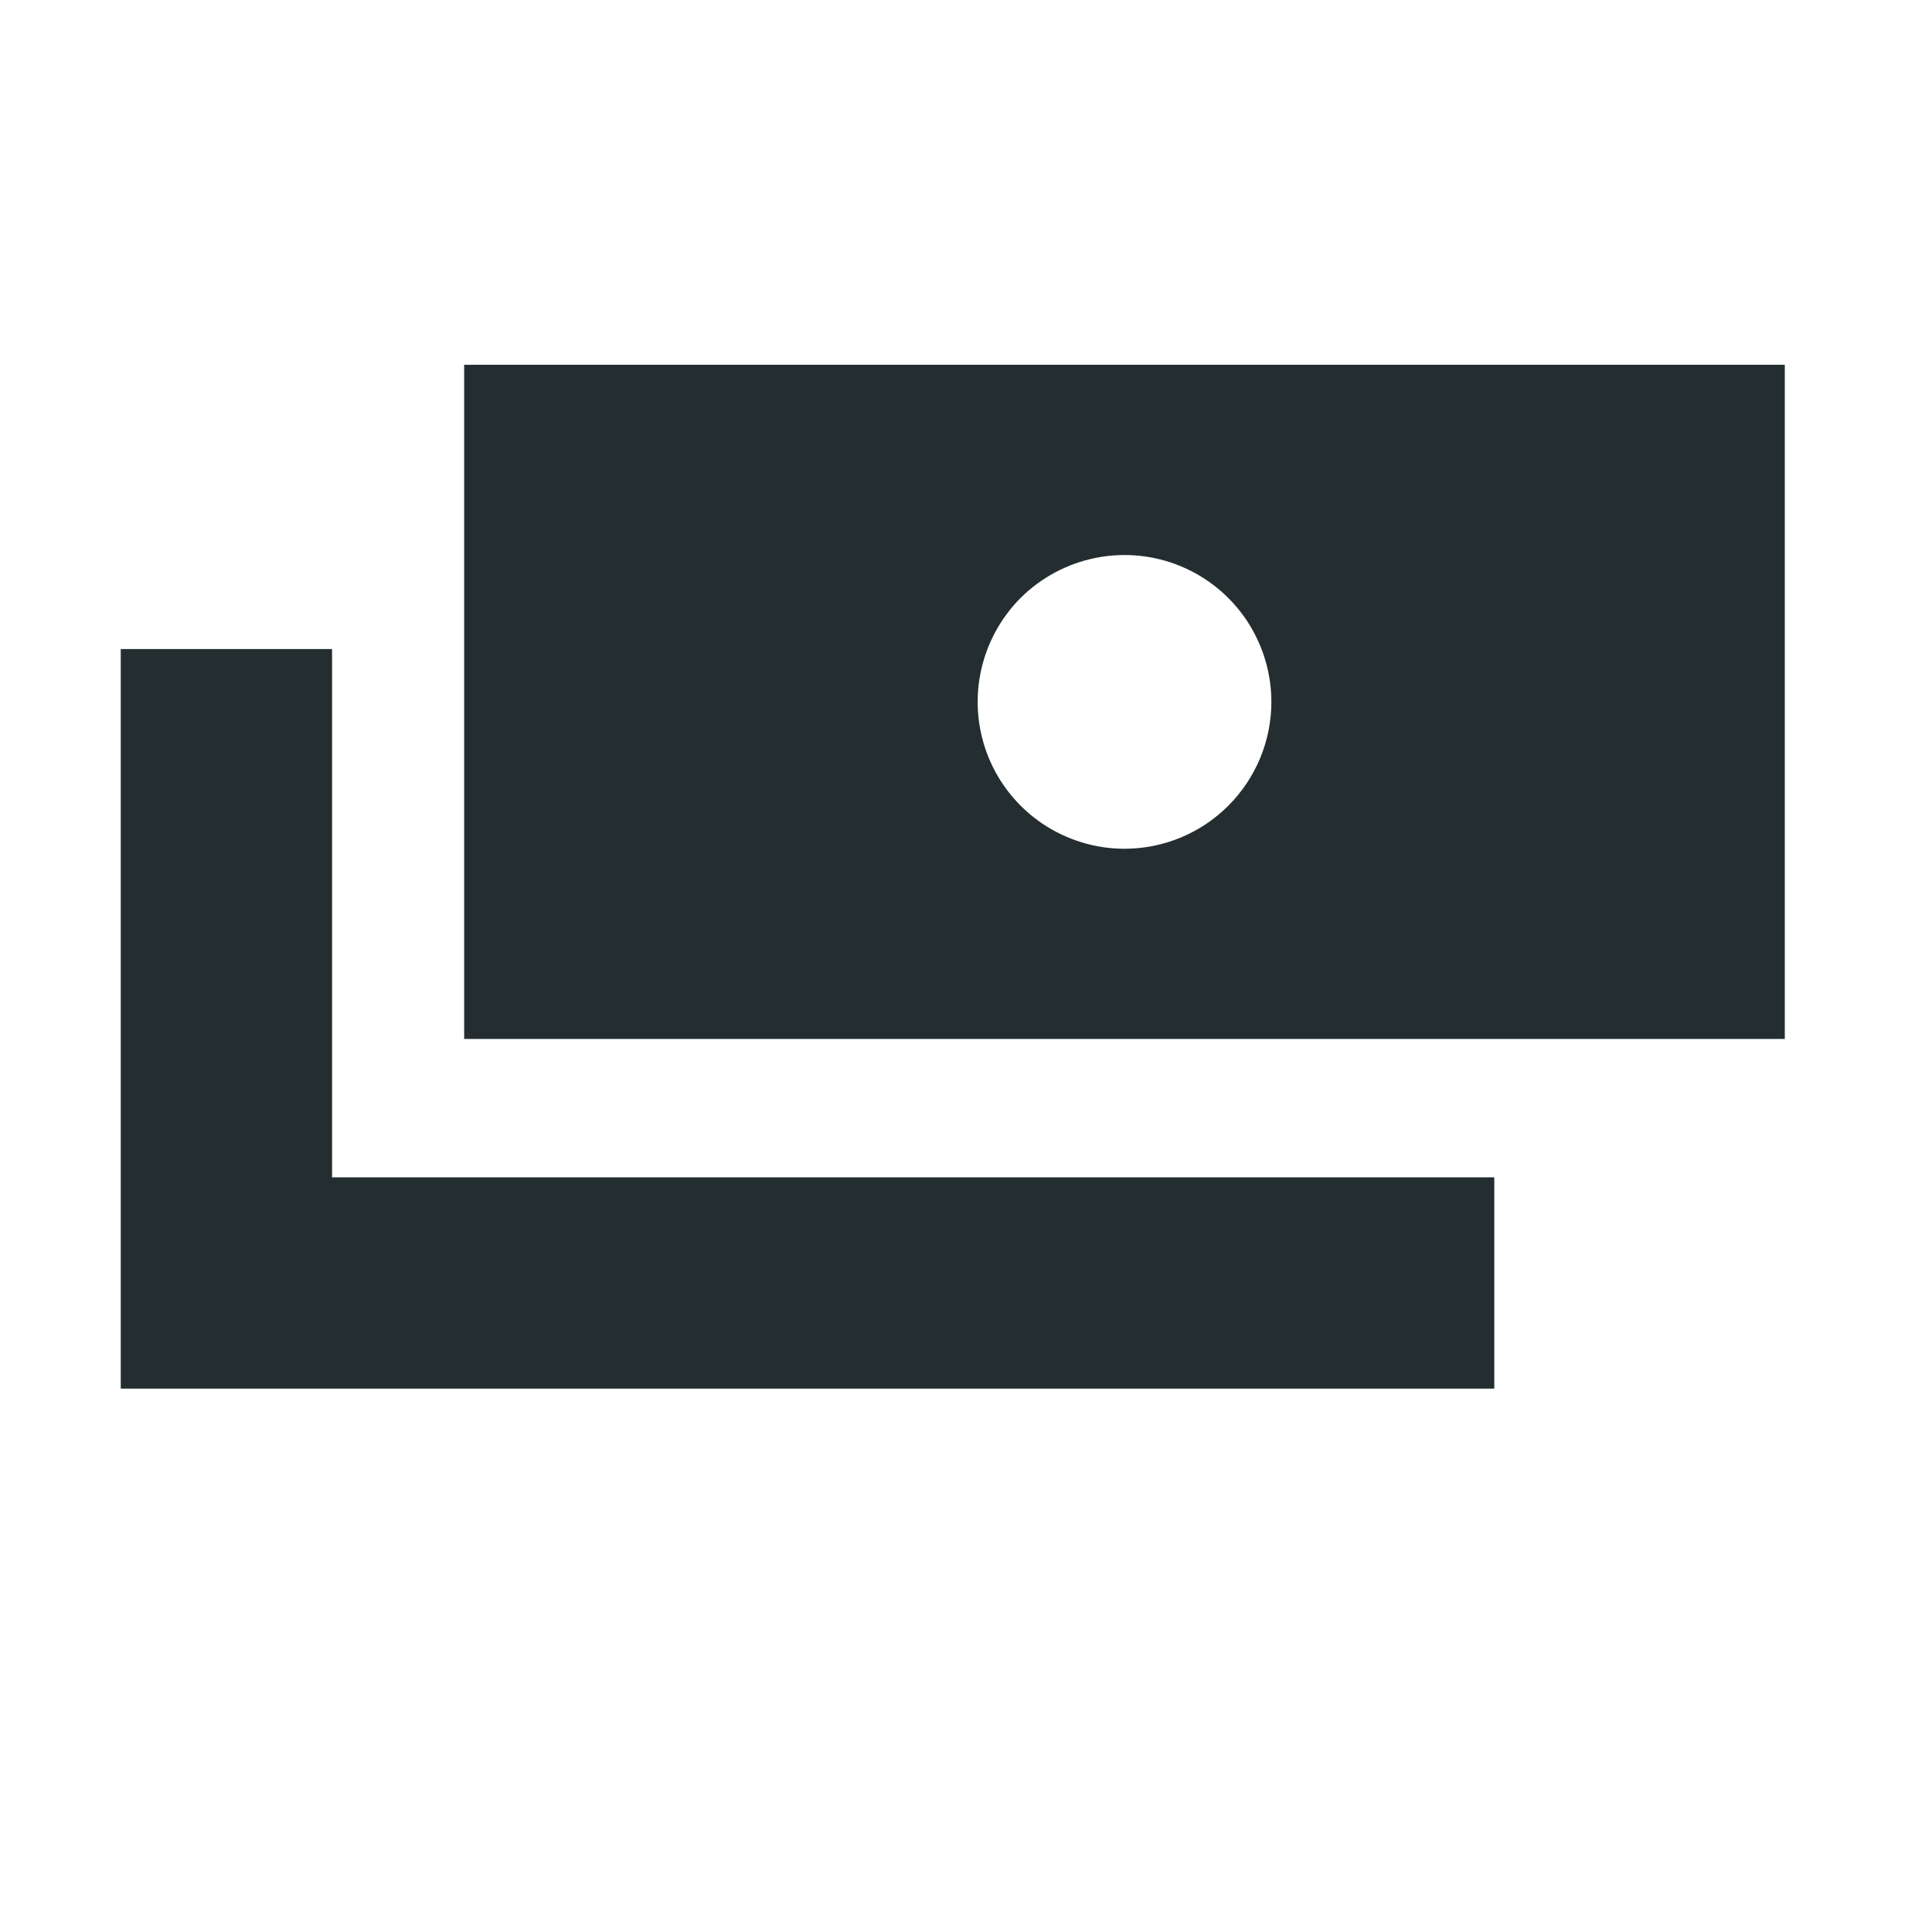
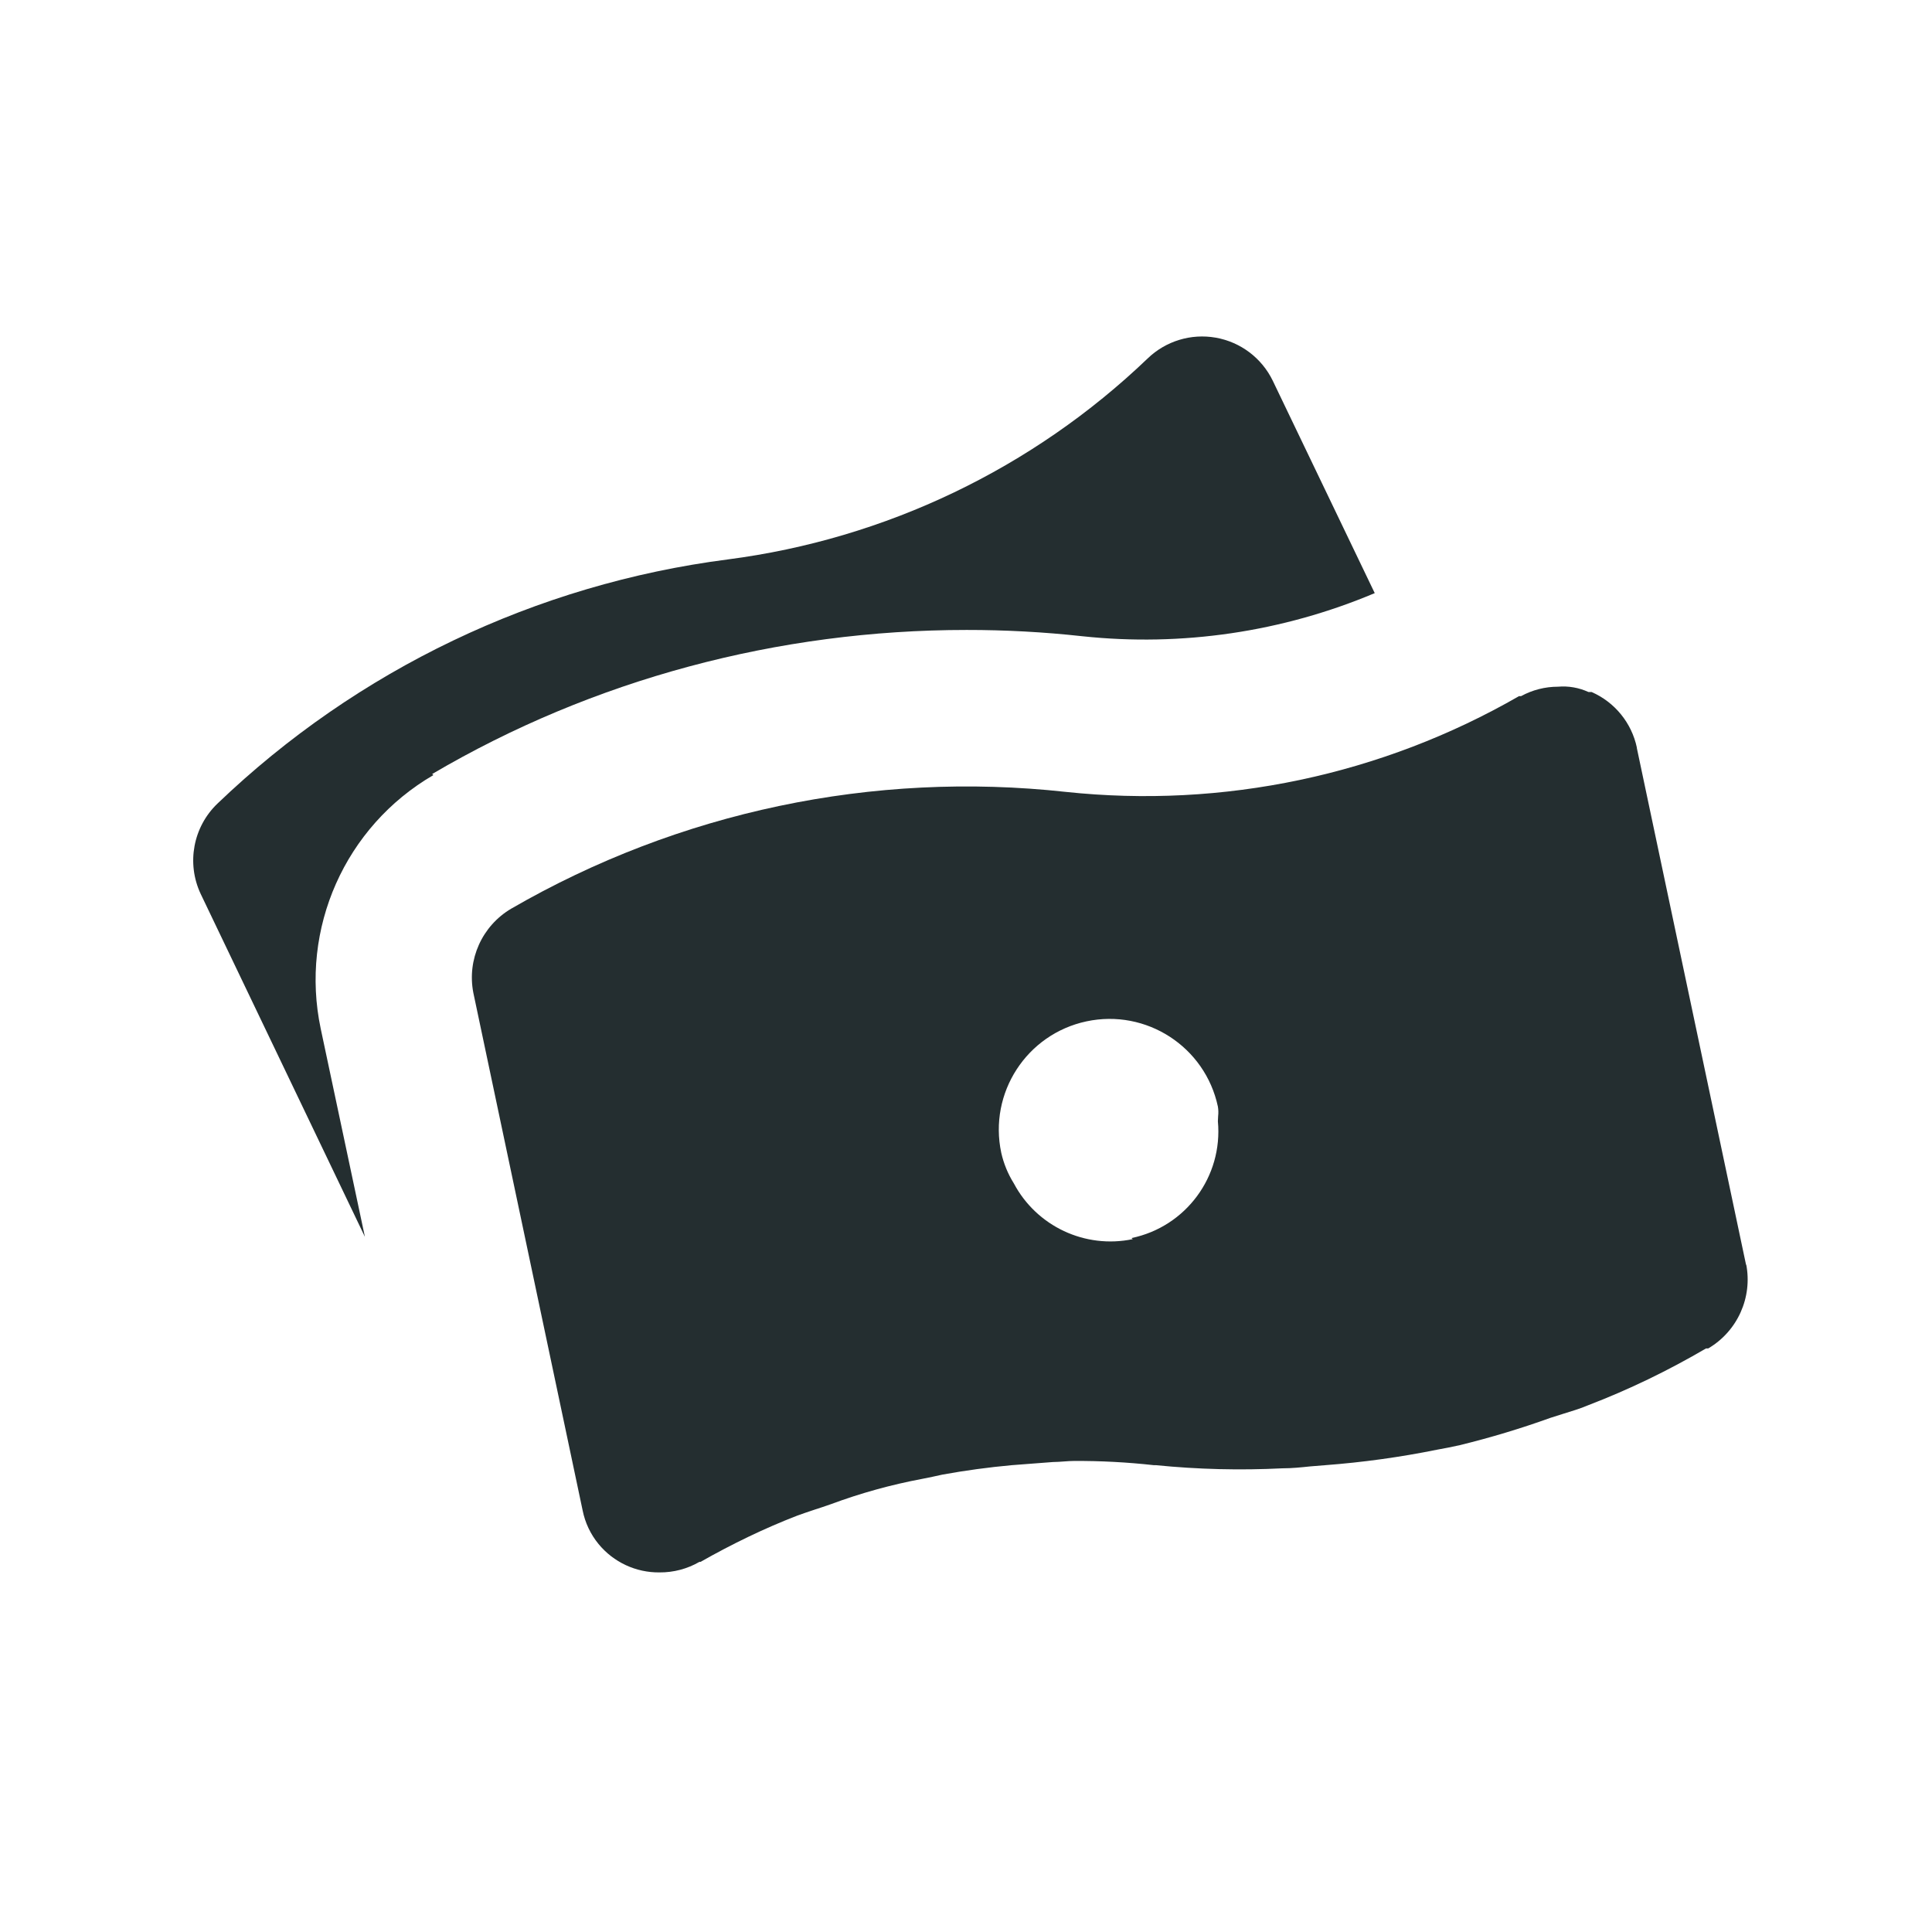
<svg xmlns="http://www.w3.org/2000/svg" width="16" height="16" viewBox="0 0 16 16" fill="none">
-   <path d="M2.75 9.75H12.375V11.5H1V5.375H2.75V9.75ZM14.781 3.021V8.604H3.844V3.021H14.781ZM10.529 5.812C10.529 5.572 10.457 5.337 10.324 5.137C10.19 4.937 10 4.781 9.778 4.689C9.556 4.597 9.311 4.573 9.075 4.62C8.839 4.667 8.623 4.782 8.452 4.952C8.282 5.123 8.167 5.339 8.12 5.575C8.073 5.811 8.097 6.056 8.189 6.278C8.281 6.5 8.437 6.69 8.637 6.824C8.837 6.957 9.072 7.029 9.312 7.029C9.635 7.029 9.944 6.901 10.172 6.673C10.401 6.444 10.529 6.135 10.529 5.812Z" fill="#242E30" />
+   <path fill="#242E30" d="M8.005 5.217c-1.56 0-3.093.409-4.426 1.193l.01.009a1.961 1.961 0 0 0-.933 2.1l.366 1.724-1.36-2.84a.652.652 0 0 1 .14-.749 7.492 7.492 0 0 1 4.225-2.021 6.176 6.176 0 0 0 3.477-1.664.65.65 0 0 1 1.036.183l.845 1.76a4.899 4.899 0 0 1-2.422.357 8.71 8.71 0 0 0-.958-.052Z" />
+   <path fill="#242E30" fill-rule="evenodd" d="m13.555 6.192.906 4.287v-.01a.662.662 0 0 1-.314.698h-.018c-.313.183-.636.34-.975.47-.07.03-.14.05-.21.072l-.104.033a7.423 7.423 0 0 1-.75.226 4.192 4.192 0 0 1-.19.038 7.517 7.517 0 0 1-.925.128 4.559 4.559 0 0 0-.123.01c-.077.008-.153.016-.233.016a6.982 6.982 0 0 1-1.046-.026h-.017a5.727 5.727 0 0 0-.662-.035c-.025 0-.053.002-.08.004-.031.002-.063.005-.095.005l-.34.026a6.514 6.514 0 0 0-.574.078 5.286 5.286 0 0 1-.166.035 4.627 4.627 0 0 0-.758.21 4.925 4.925 0 0 1-.14.047c-.045.015-.09.03-.139.048-.27.104-.54.235-.801.383h-.009a.65.65 0 0 1-.33.087.644.644 0 0 1-.505-.235.635.635 0 0 1-.132-.279L3.92 8.222a.662.662 0 0 1 .314-.697 7.53 7.53 0 0 1 4.591-.967 6.206 6.206 0 0 0 3.755-.793h.017a.636.636 0 0 1 .305-.078.502.502 0 0 1 .253.044h.026a.65.65 0 0 1 .375.461ZM8.396 9.8a.906.906 0 0 0 .985.462l-.01-.009a.902.902 0 0 0 .715-.967.56.56 0 0 1 .002-.042.283.283 0 0 0-.002-.08.917.917 0 1 0-1.794.383.814.814 0 0 0 .104.253Z" clip-rule="evenodd" />
</svg>
